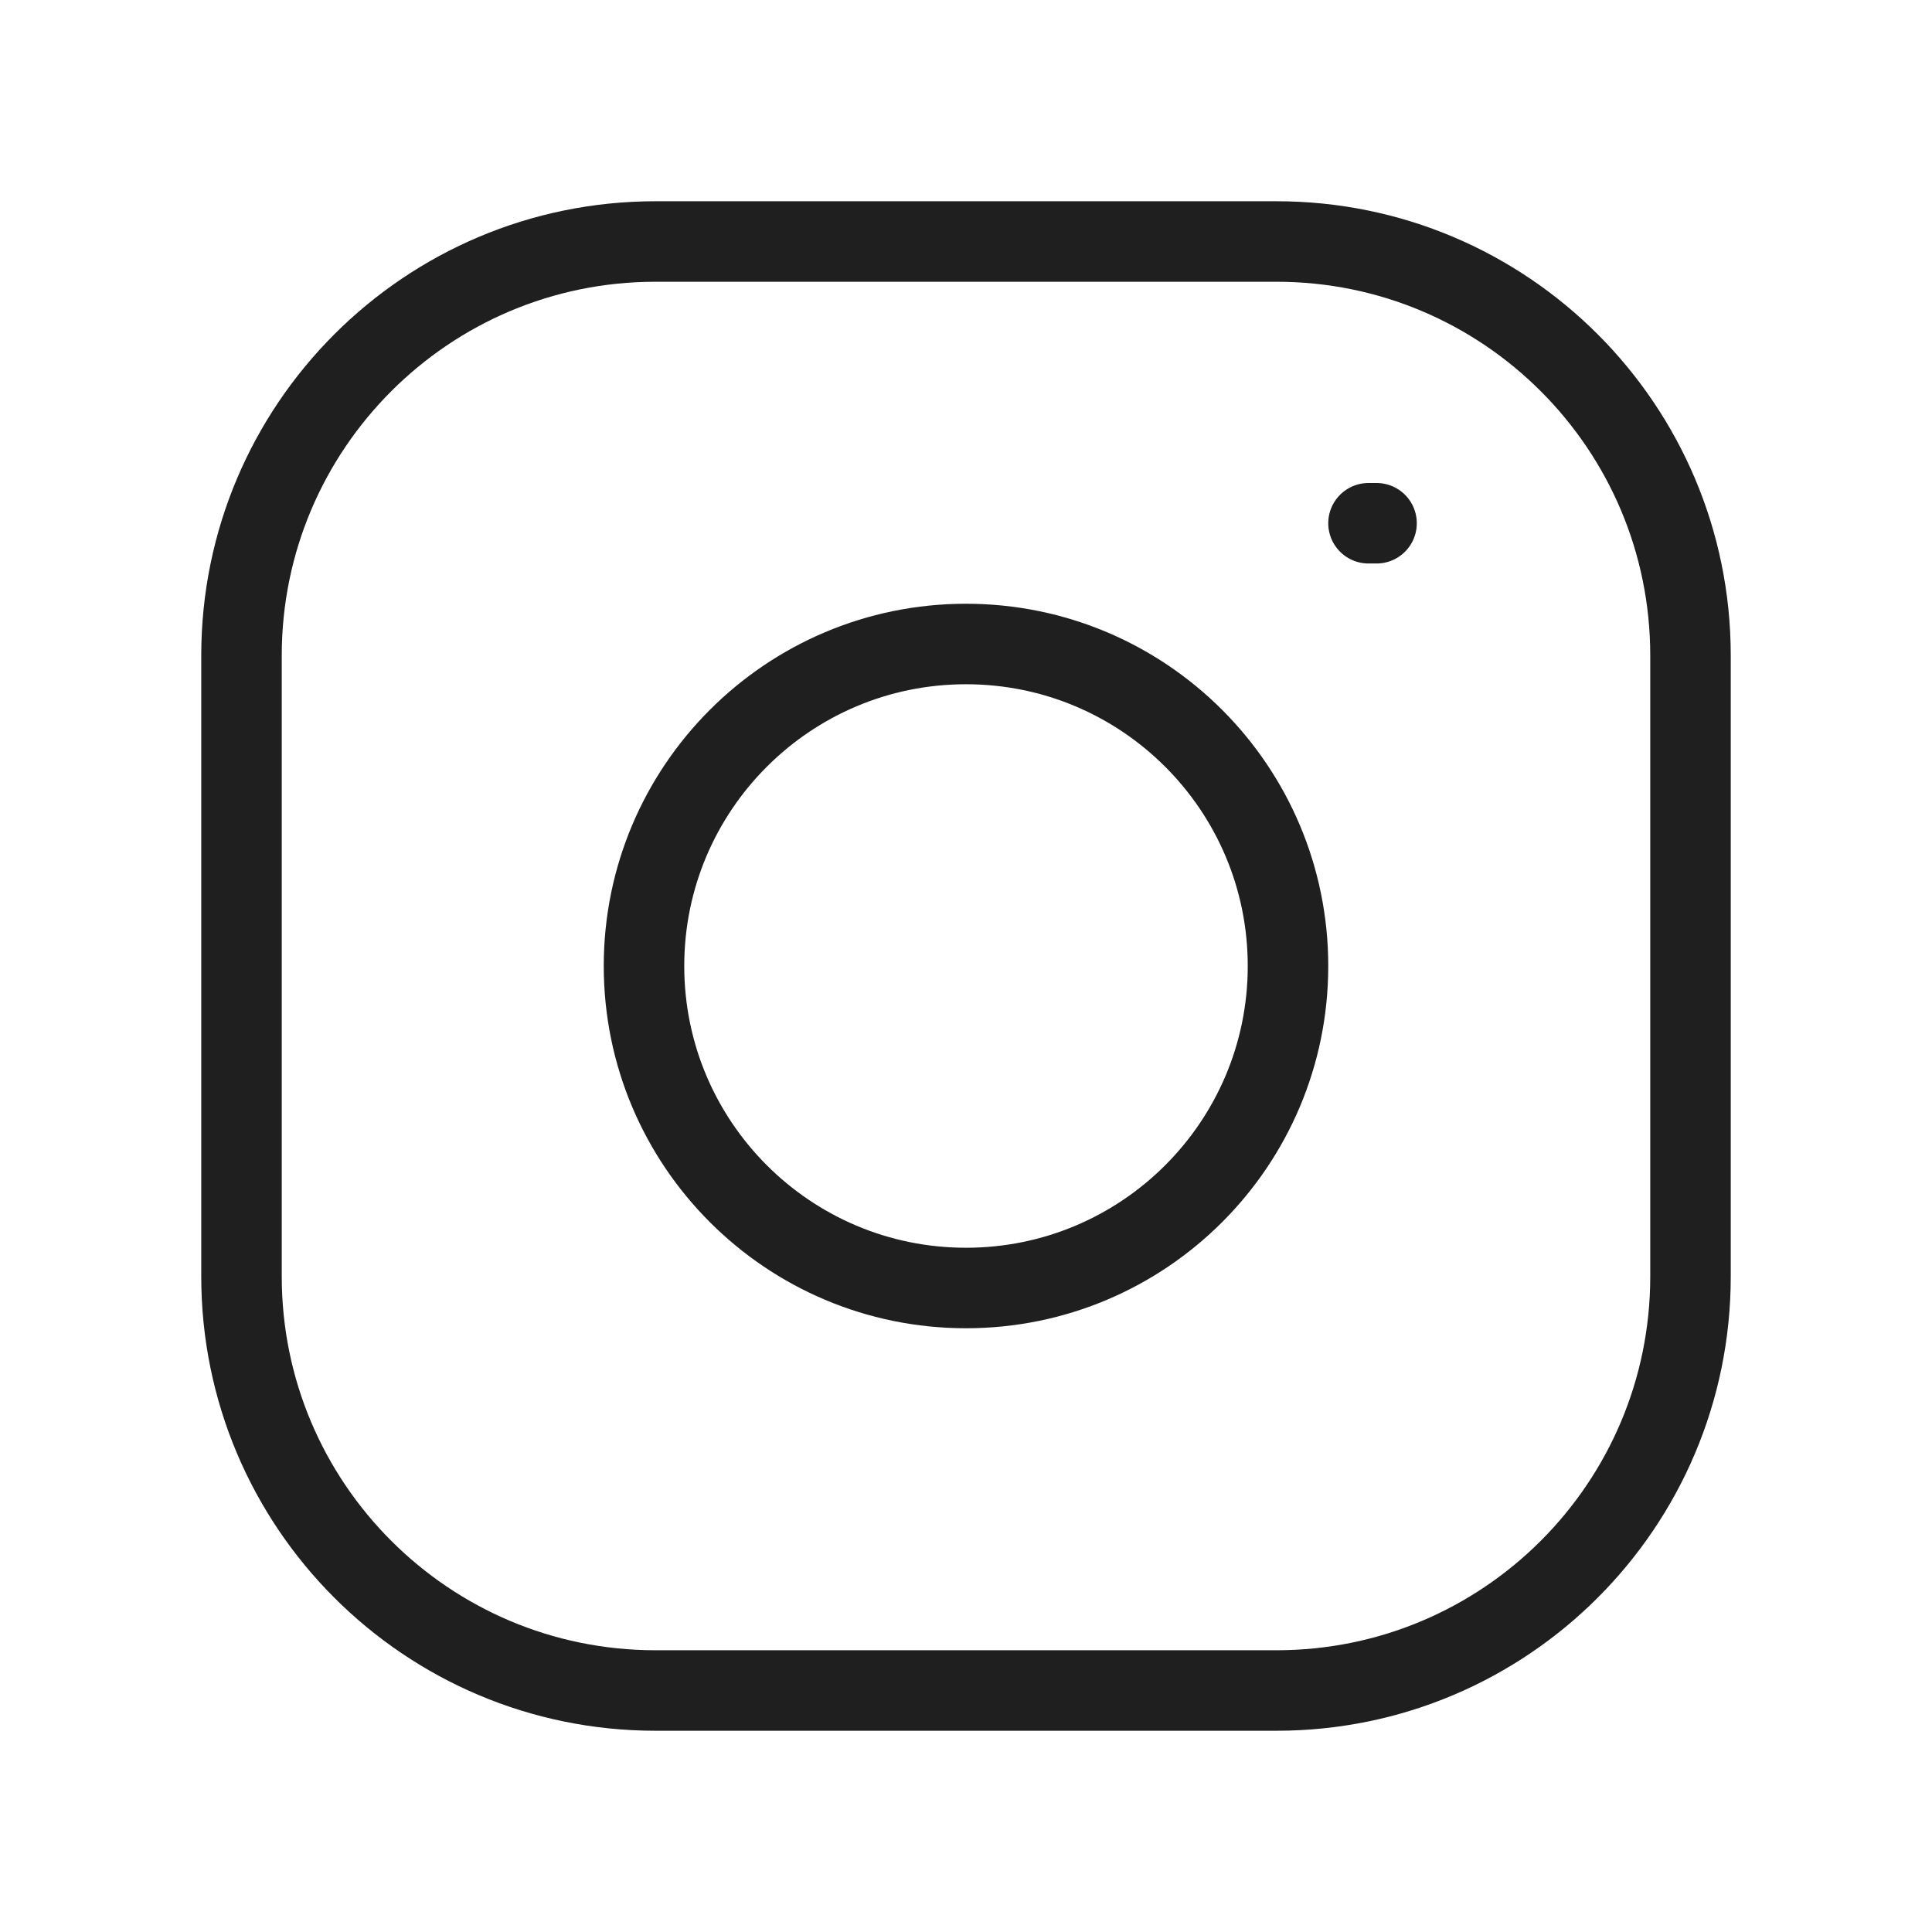
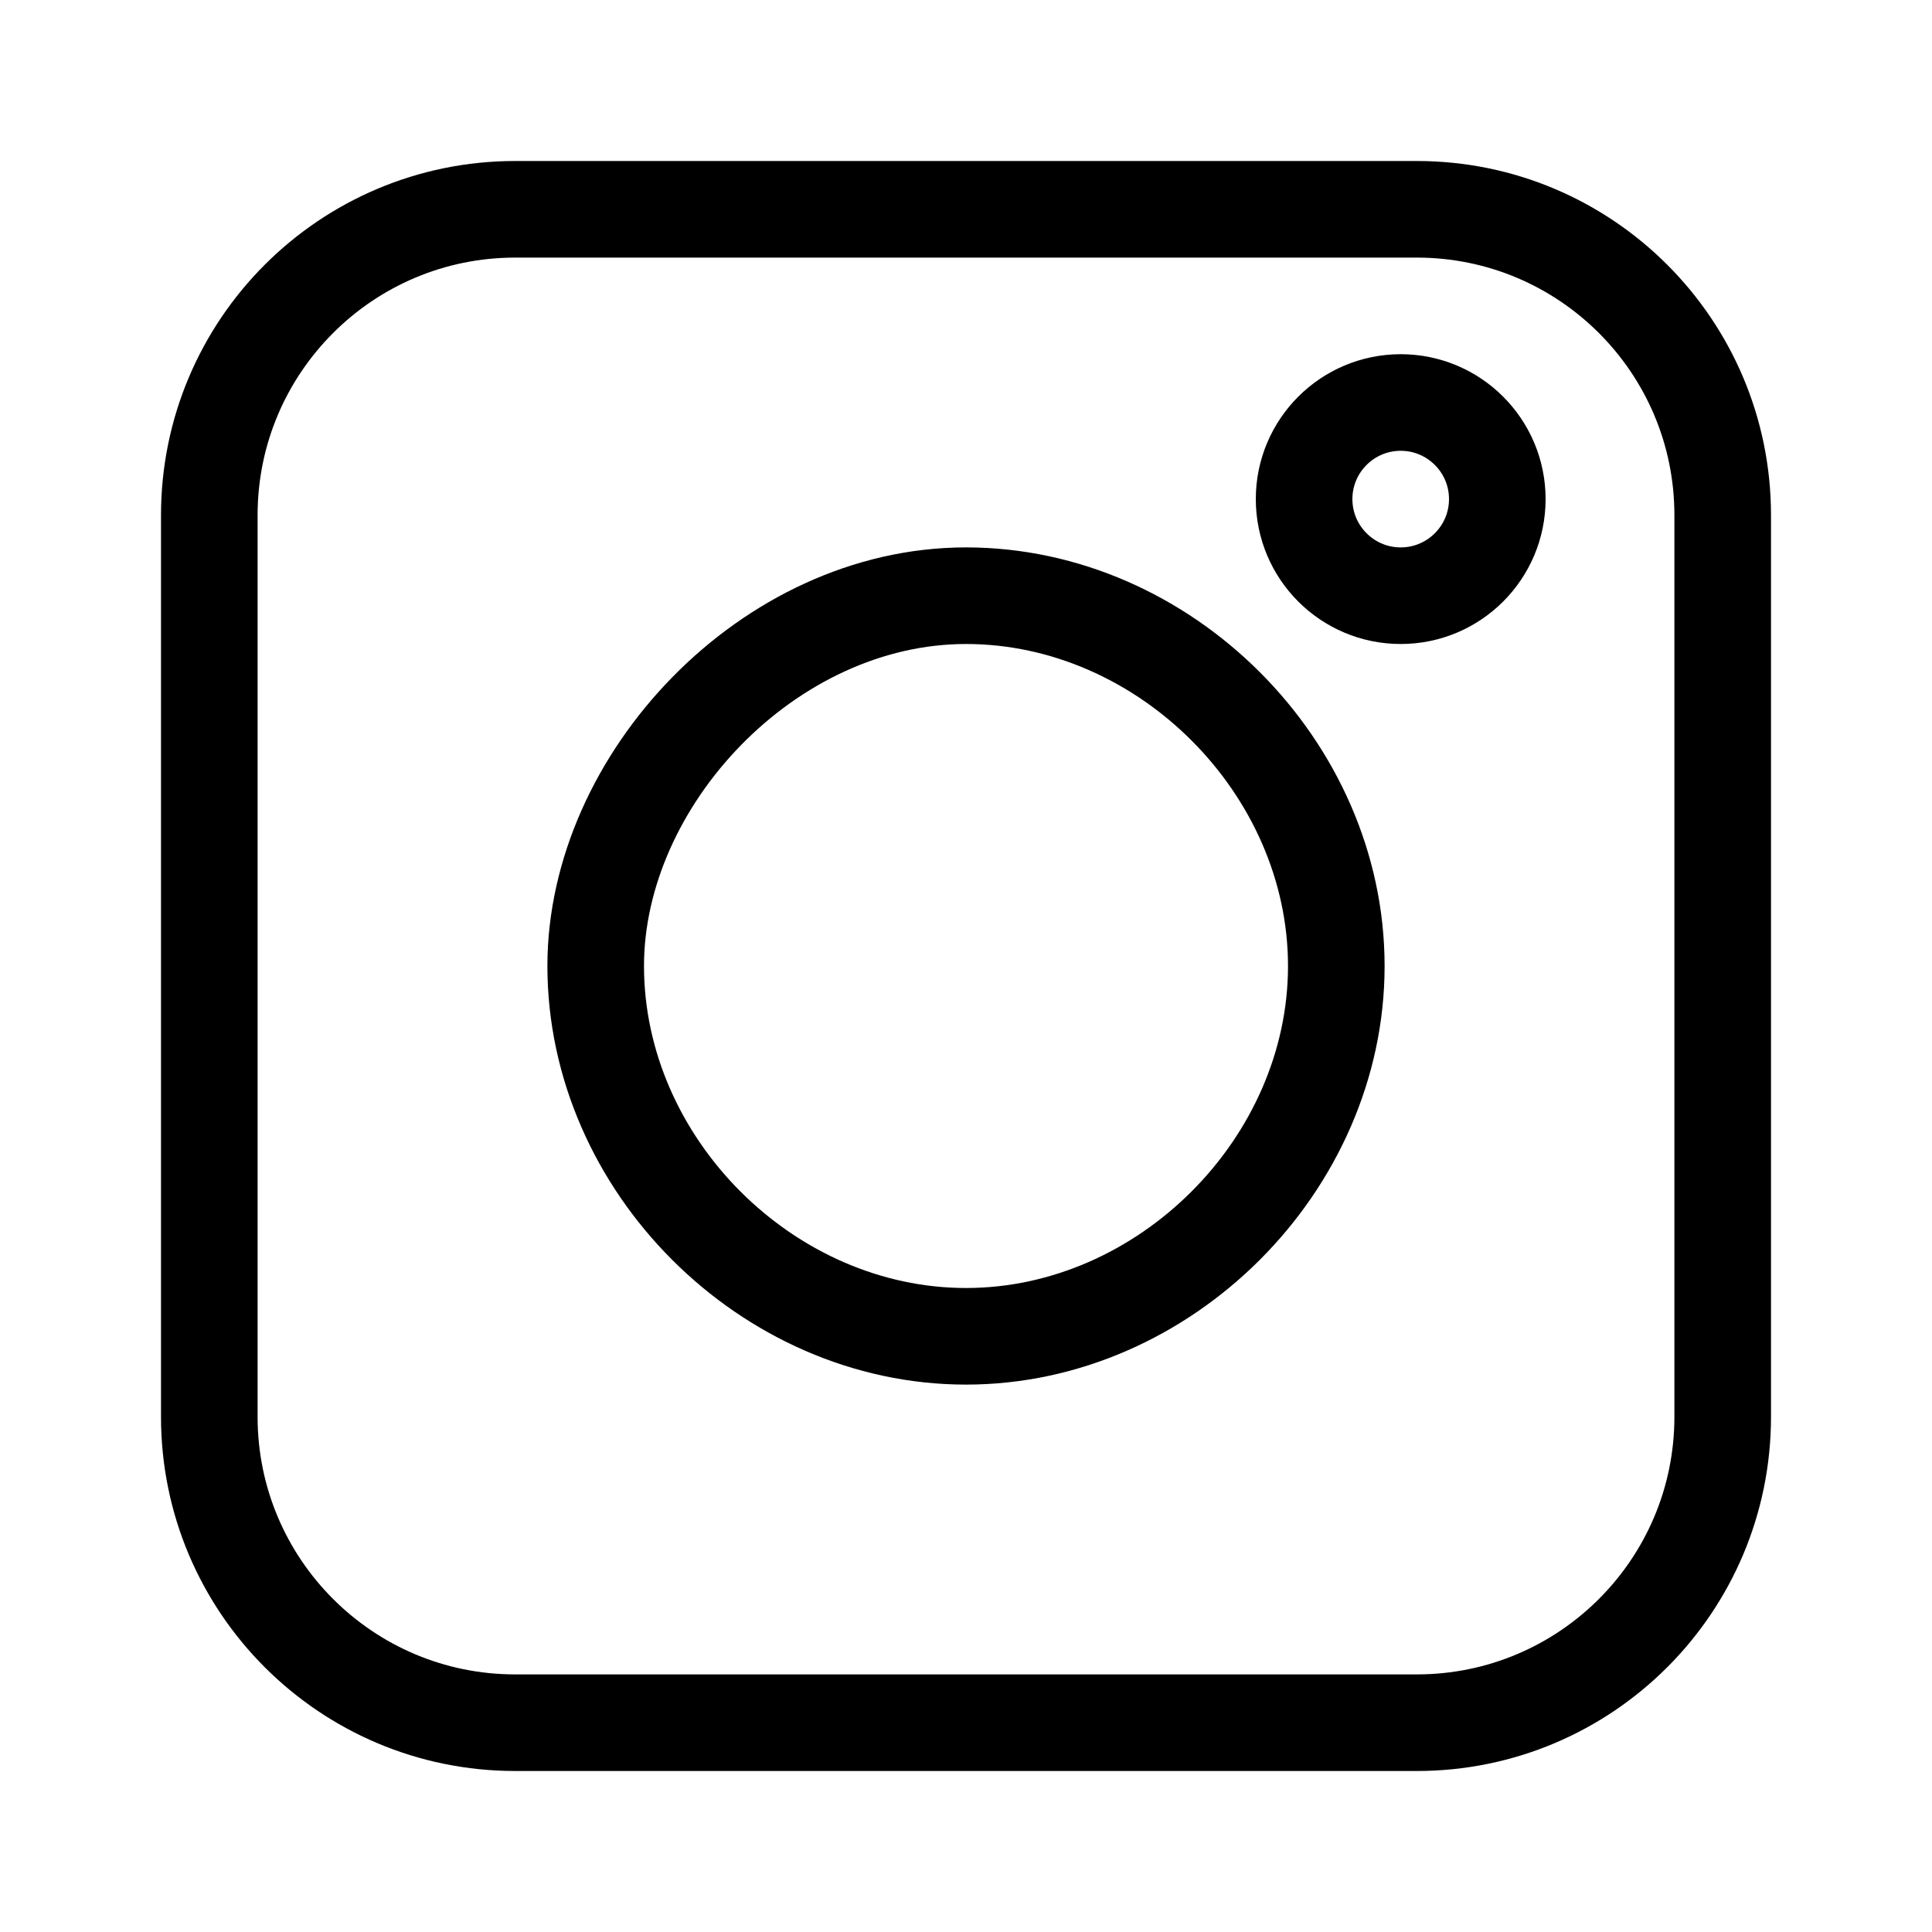
- <svg xmlns="http://www.w3.org/2000/svg" width="24" height="24" viewBox="0 0 24 24" fill="none">
-   <path d="M17 6.5H17.1M8.143 21H15.857C18.698 21 21 18.698 21 15.857V8.143C21 5.303 18.698 3 15.857 3H8.143C5.303 3 3 5.303 3 8.143V15.857C3 18.698 5.303 21 8.143 21ZM16 12C16 14.209 14.209 16 12 16C9.791 16 8 14.209 8 12C8 9.791 9.791 8 12 8C14.209 8 16 9.791 16 12Z" stroke="#1F1F1F" stroke-linecap="round" />
+ <svg xmlns="http://www.w3.org/2000/svg" width="30" height="30" viewBox="0 0 30 30" fill="none">
+   <path d="M22 3.25H8C5.377 3.25 3.25 5.377 3.25 8V22C3.25 24.623 5.377 26.75 8 26.75H22C24.623 26.75 26.75 24.623 26.75 22V8C26.75 5.377 24.623 3.25 22 3.25Z" stroke="url(#paint0_linear_360_486)" stroke-width="1.5" />
+   <path d="M20.75 15C20.75 18.086 18.086 20.75 15 20.75C11.914 20.75 9.25 18.086 9.25 15C9.25 12.113 11.93 9.25 15 9.25C18.086 9.25 20.75 11.914 20.75 15Z" stroke="url(#paint1_linear_360_486)" stroke-width="1.5" />
+   <path d="M21.75 9.25C22.578 9.25 23.25 8.578 23.25 7.75C23.25 6.922 22.578 6.25 21.75 6.25C20.922 6.25 20.25 6.922 20.25 7.75C20.25 8.578 20.922 9.25 21.75 9.25Z" stroke="url(#paint2_linear_360_486)" stroke-width="1.5" />
+   <defs>
+     <linearGradient id="paint0_linear_360_486" x1="15" y1="4" x2="15" y2="26" gradientUnits="userSpaceOnUse">
+       <stop offset="1" />
+     </linearGradient>
+     <linearGradient id="paint1_linear_360_486" x1="15" y1="8.5" x2="15" y2="21.5" gradientUnits="userSpaceOnUse">
+       <stop offset="1" />
+     </linearGradient>
+     <linearGradient id="paint2_linear_360_486" x1="21.75" y1="7" x2="21.75" y2="8.5" gradientUnits="userSpaceOnUse">
+       <stop offset="1" />
+     </linearGradient>
+   </defs>
</svg>
